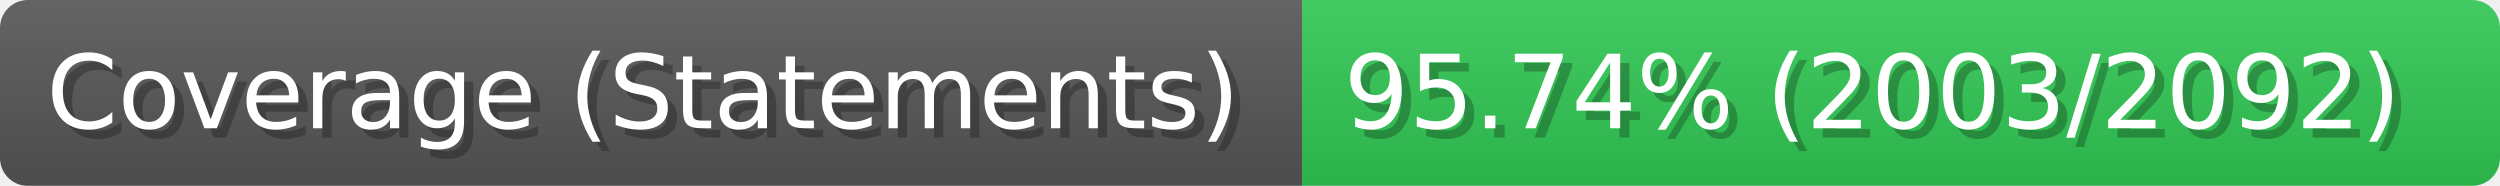
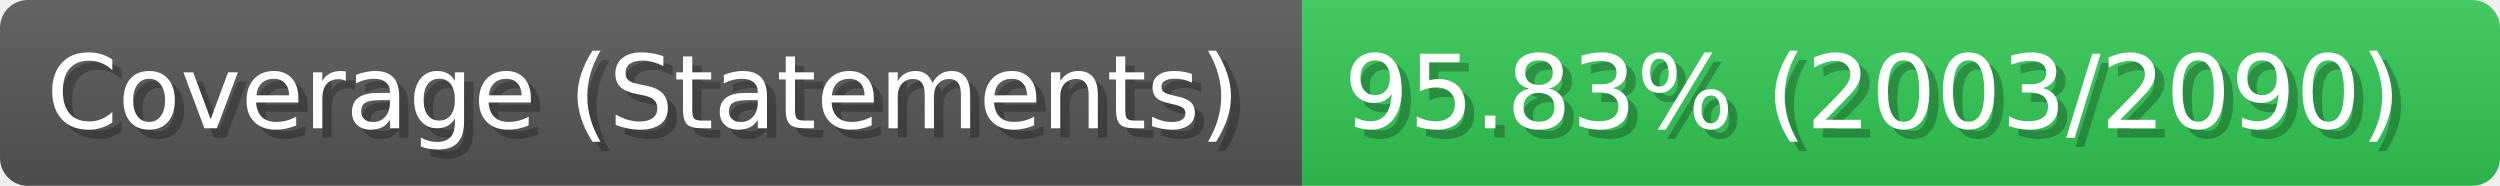
- <svg xmlns="http://www.w3.org/2000/svg" width="269" height="20" viewBox="0 0 2690 200" role="img" aria-label="Coverage (Statements): 95.74% (2003/2092)">
+ <svg xmlns="http://www.w3.org/2000/svg" width="269" height="20" viewBox="0 0 2690 200" role="img" aria-label="Coverage (Statements): 95.83% (2003/2090)">
  <linearGradient id="a" x2="0" y2="100%">
    <stop offset="0" stop-opacity=".1" stop-color="#EEE" />
    <stop offset="1" stop-opacity=".1" />
  </linearGradient>
  <mask id="m">
    <rect width="2690" height="200" rx="30" fill="#FFF" />
  </mask>
  <g mask="url(#m)">
    <rect width="1401" height="200" fill="#555" />
    <rect width="1289" height="200" fill="#31c653" x="1401" />
    <rect width="2690" height="200" fill="url(#a)" />
  </g>
  <g aria-hidden="true" fill="#fff" text-anchor="start" font-family="Verdana,DejaVu Sans,sans-serif" font-size="110">
    <text x="60" y="148" textLength="1301" fill="#000" opacity="0.25">Coverage (Statements)</text>
    <text x="50" y="138" textLength="1301">Coverage (Statements)</text>
-     <text x="1456" y="148" textLength="1189" fill="#000" opacity="0.25">95.74% (2003/2092)</text>
-     <text x="1446" y="138" textLength="1189">95.74% (2003/2092)</text>
+     <text x="1456" y="148" textLength="1189" fill="#000" opacity="0.25">95.83% (2003/2090)</text>
+     <text x="1446" y="138" textLength="1189">95.83% (2003/2090)</text>
  </g>
</svg>
